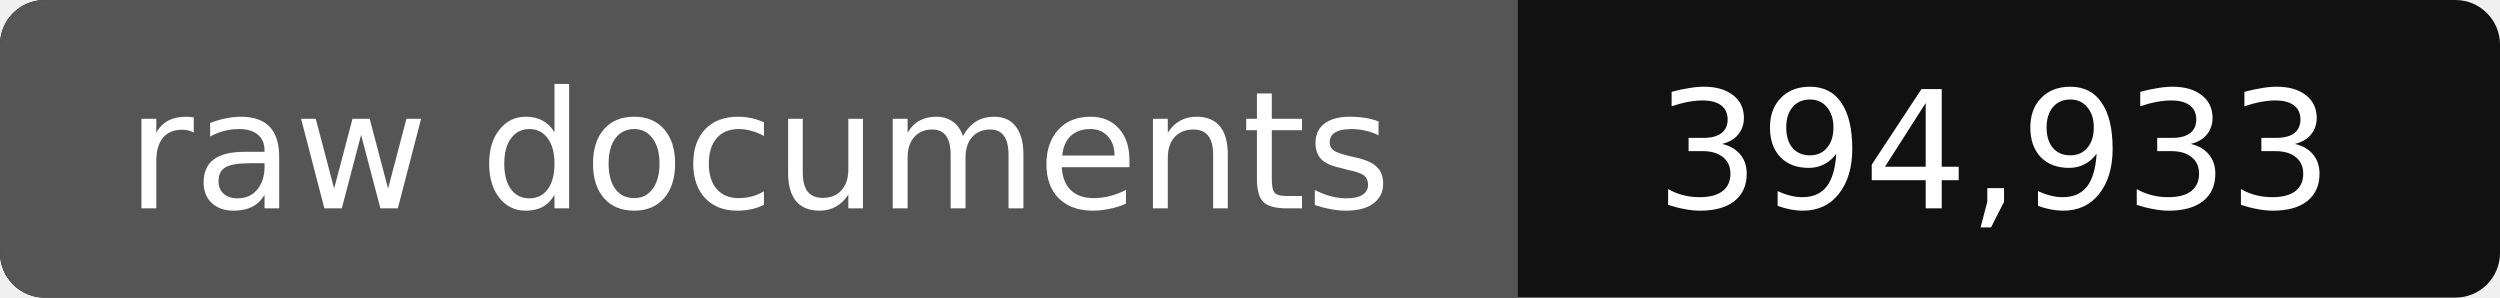
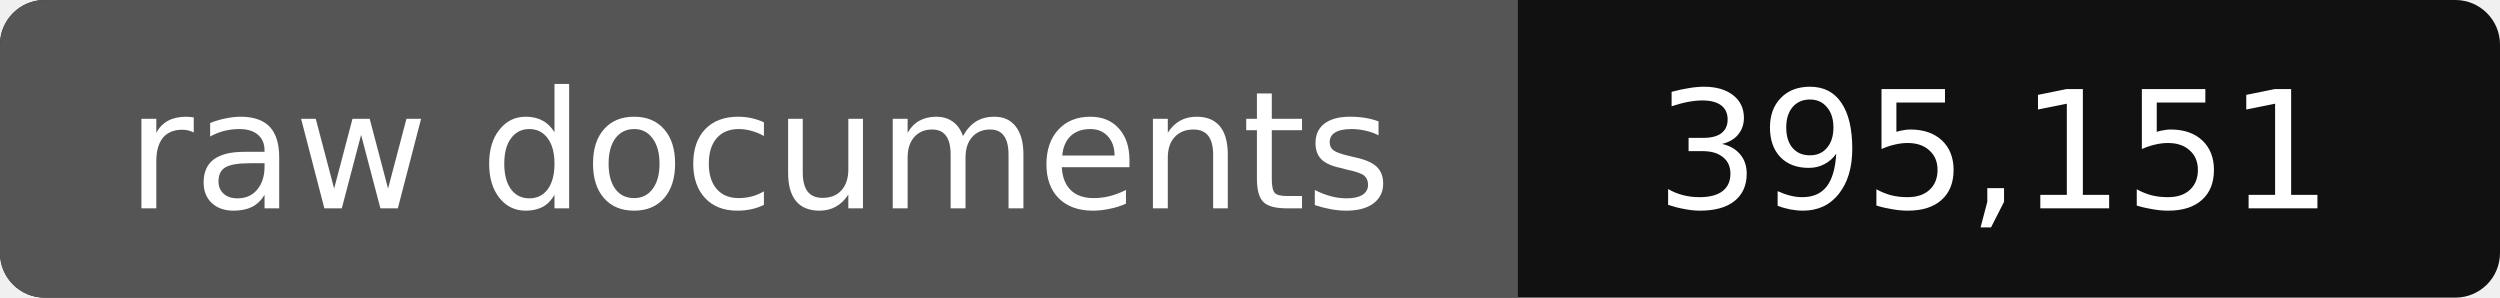
- <svg xmlns="http://www.w3.org/2000/svg" width="168" height="20" role="img" aria-label="raw documents: 394,933">
+ <svg xmlns="http://www.w3.org/2000/svg" width="168" height="20" role="img" aria-label="raw documents: 395,151">
  <rect width="168" height="20" rx="3" fill="#111" />
  <path fill="#555" d="M3 0h99v20H3a3 3 0 0 1-3-3V3a3 3 0 0 1 3-3z" />
  <g fill="#fff" text-anchor="middle" font-family="Verdana,DejaVu Sans,sans-serif" font-size="11">
    <text x="51" y="14">raw documents</text>
-     <text x="134" y="14">394,933</text>
+     <text x="134" y="14">395,151</text>
  </g>
</svg>
